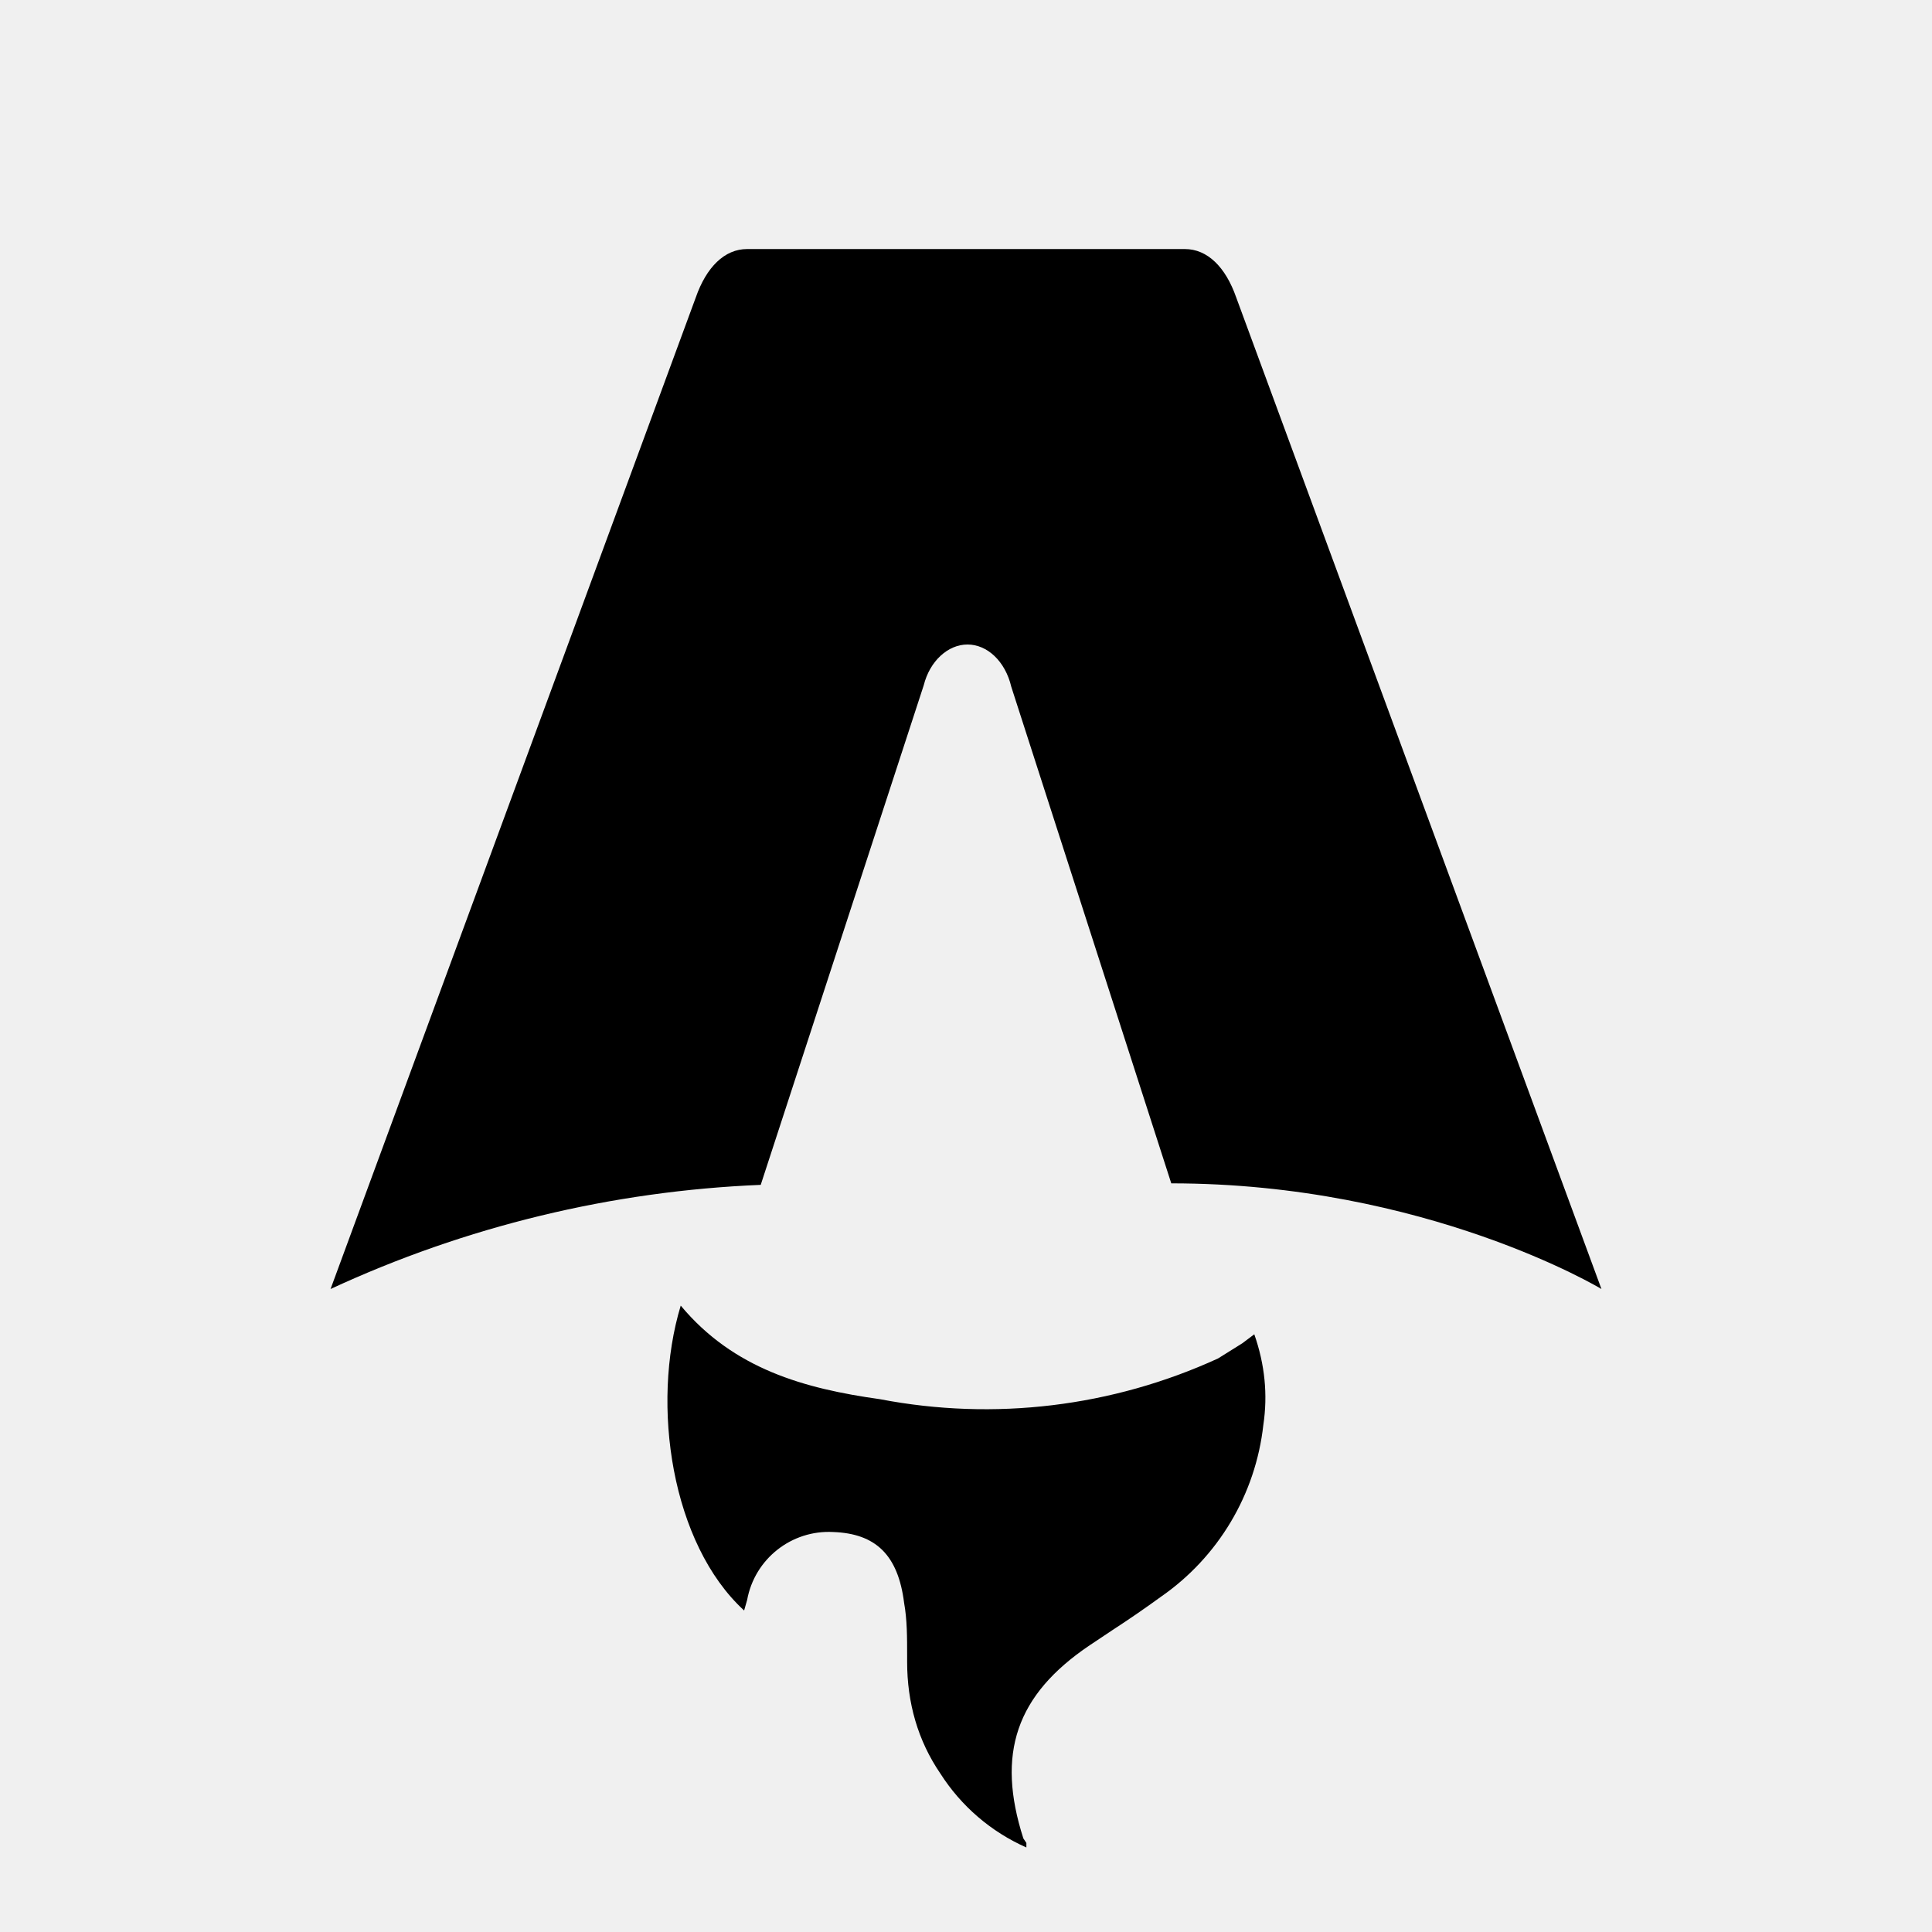
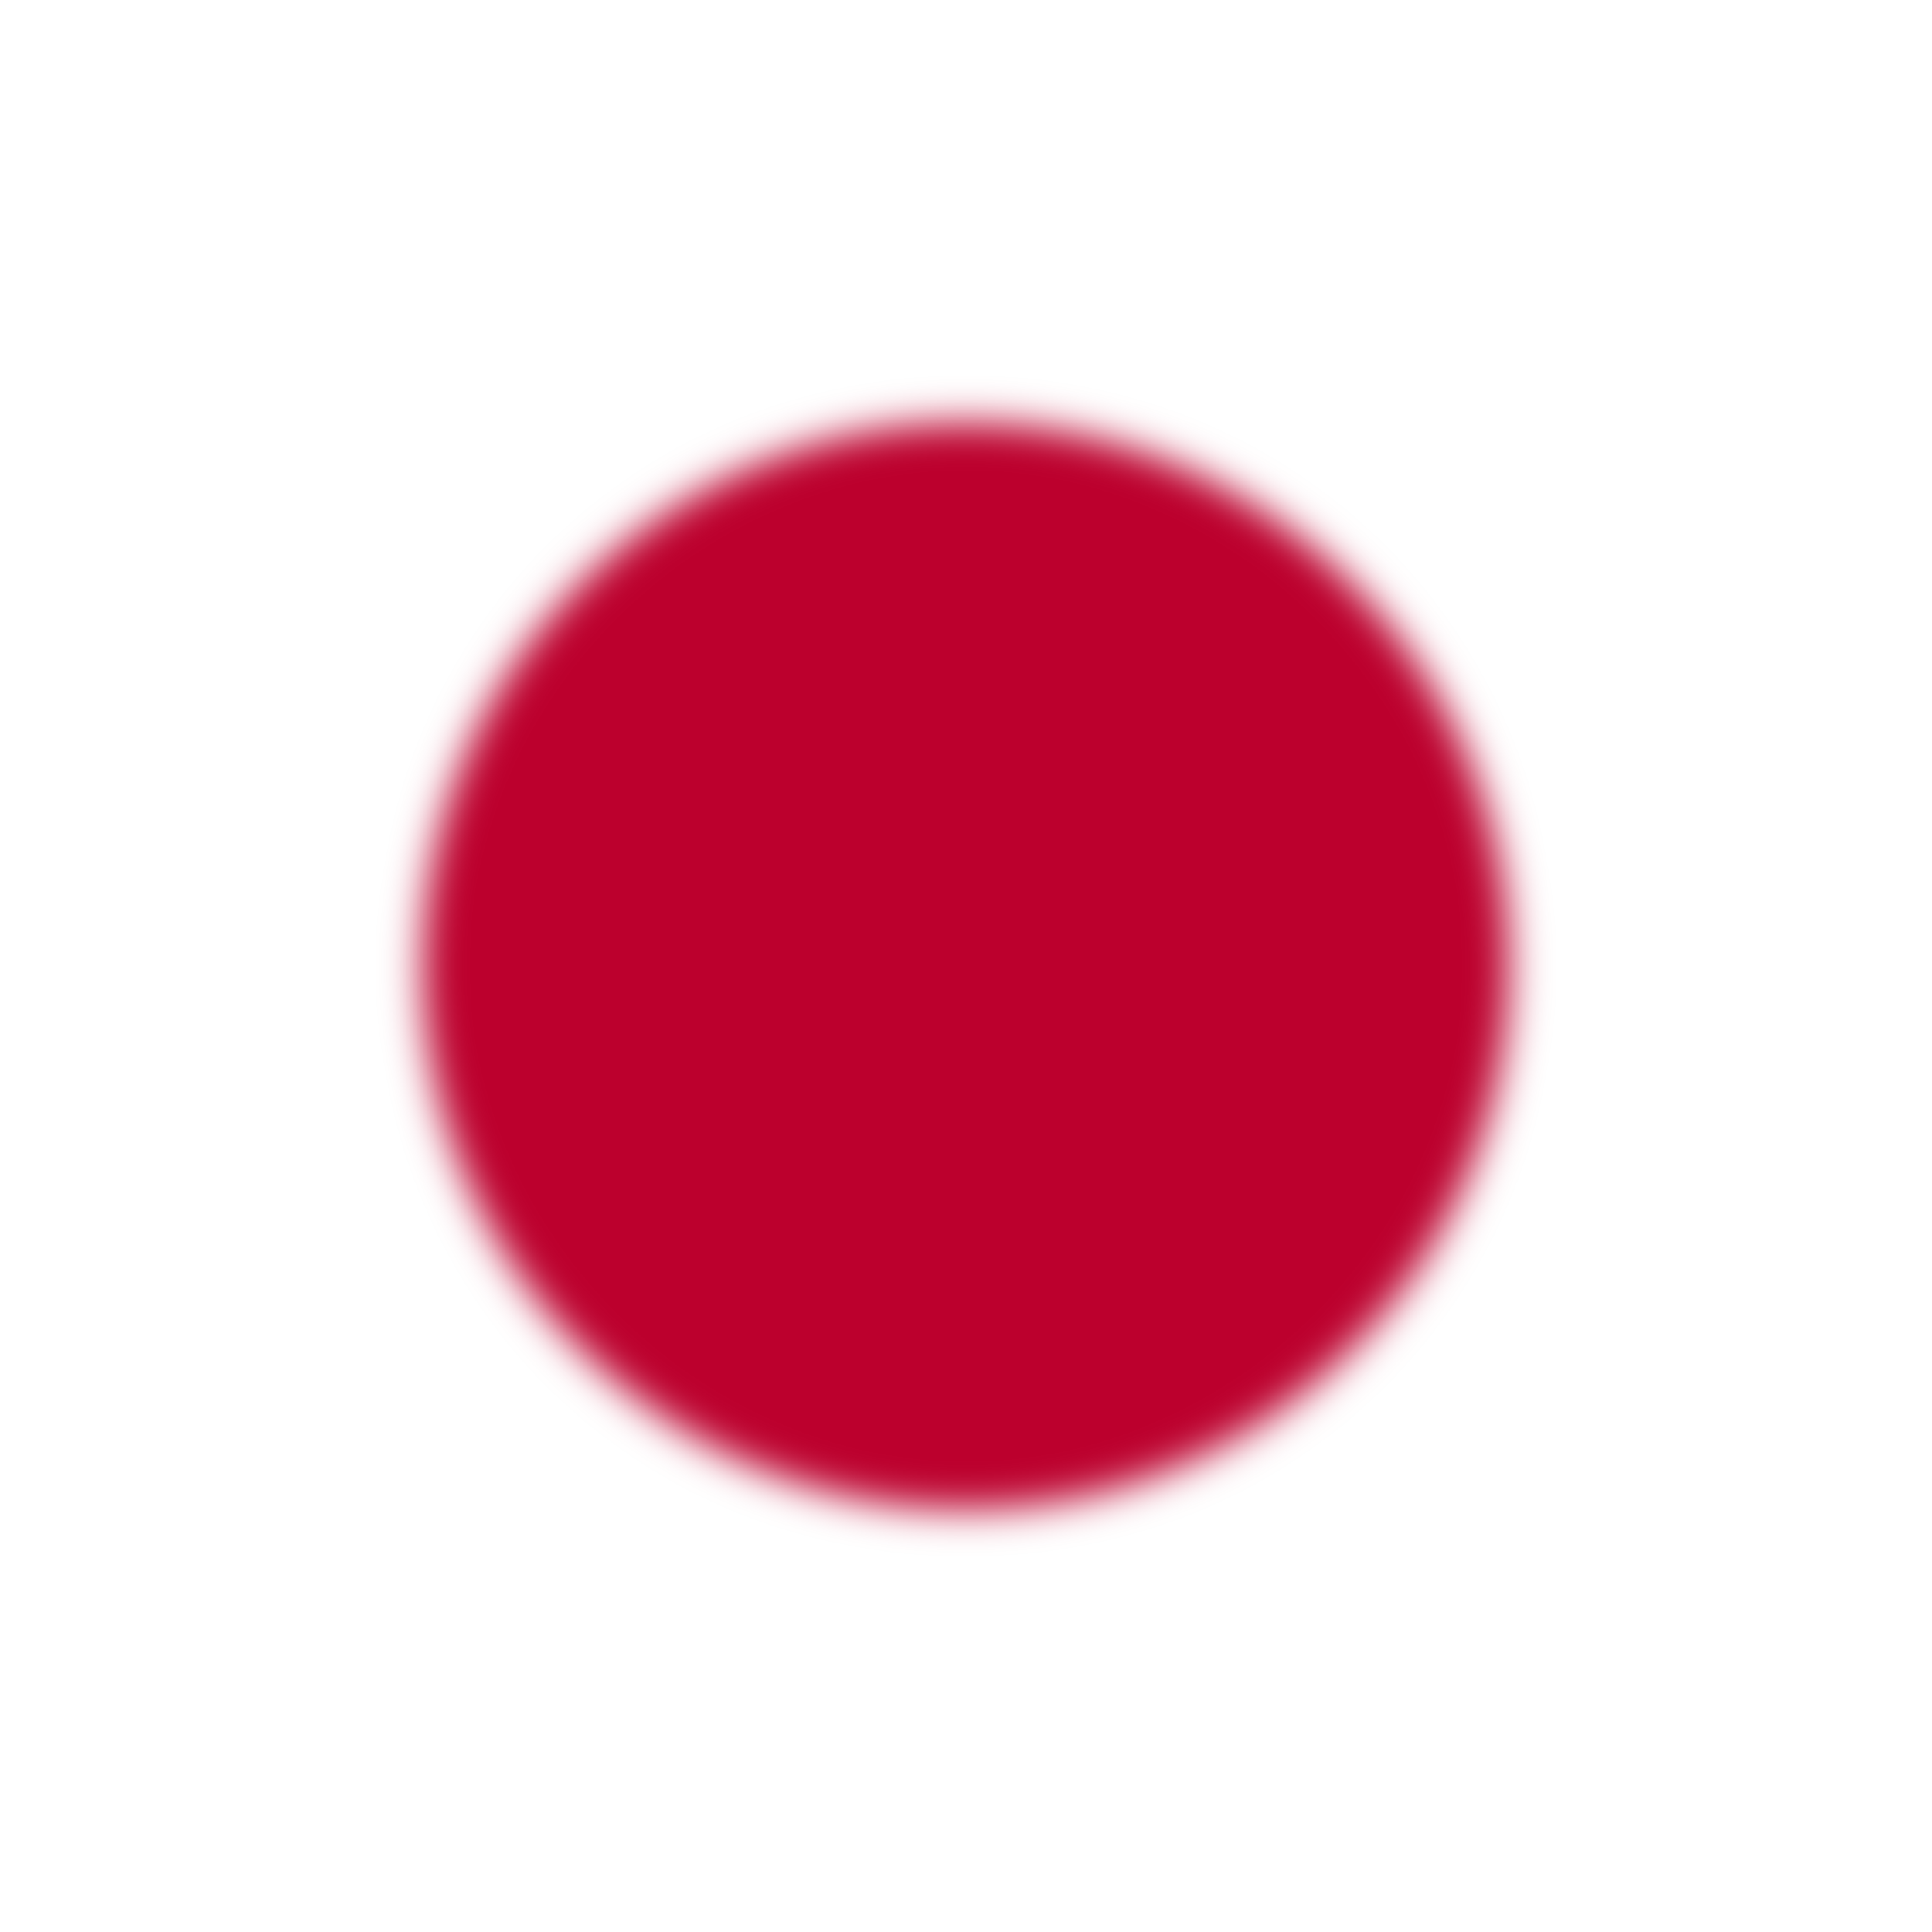
- <svg xmlns="http://www.w3.org/2000/svg" fill="none" viewBox="0 0 128 128">
-   <path d="M50.4 78.5a75.1 75.1 0 0 0-28.5 6.9l24.2-65.7c.7-2 1.9-3.2 3.4-3.2h29c1.5 0 2.7 1.2 3.4 3.2l24.2 65.7s-11.6-7-28.5-7L67 45.5c-.4-1.7-1.6-2.8-2.9-2.8-1.3 0-2.5 1.1-2.9 2.7L50.4 78.5Zm-1.1 28.2Zm-4.2-20.2c-2 6.6-.6 15.8 4.2 20.2a17.5 17.5 0 0 1 .2-.7 5.5 5.5 0 0 1 5.7-4.5c2.8.1 4.3 1.5 4.7 4.7.2 1.1.2 2.3.2 3.5v.4c0 2.7.7 5.2 2.2 7.4a13 13 0 0 0 5.7 4.9v-.3l-.2-.3c-1.8-5.6-.5-9.5 4.4-12.8l1.5-1a73 73 0 0 0 3.2-2.2 16 16 0 0 0 6.8-11.4c.3-2 .1-4-.6-6l-.8.6-1.6 1a37 37 0 0 1-22.4 2.7c-5-.7-9.7-2-13.2-6.2Z" />
-   <style>
-         path { fill: #000; }
-         @media (prefers-color-scheme: dark) {
-             path { fill: #FFF; }
-         }
-     </style>
+ <svg xmlns="http://www.w3.org/2000/svg" viewBox="0 0 64 64">
+   <defs>
+     <filter id="soft-edge" x="-20%" y="-20%" width="140%" height="140%" color-interpolation-filters="sRGB">
+       <feGaussianBlur stdDeviation="0.65" />
+     </filter>
+   </defs>
+   <rect width="64" height="64" fill="#fff" />
+   <circle cx="32" cy="32" r="18" fill="#bc002d" filter="url(#soft-edge)" />
</svg>
